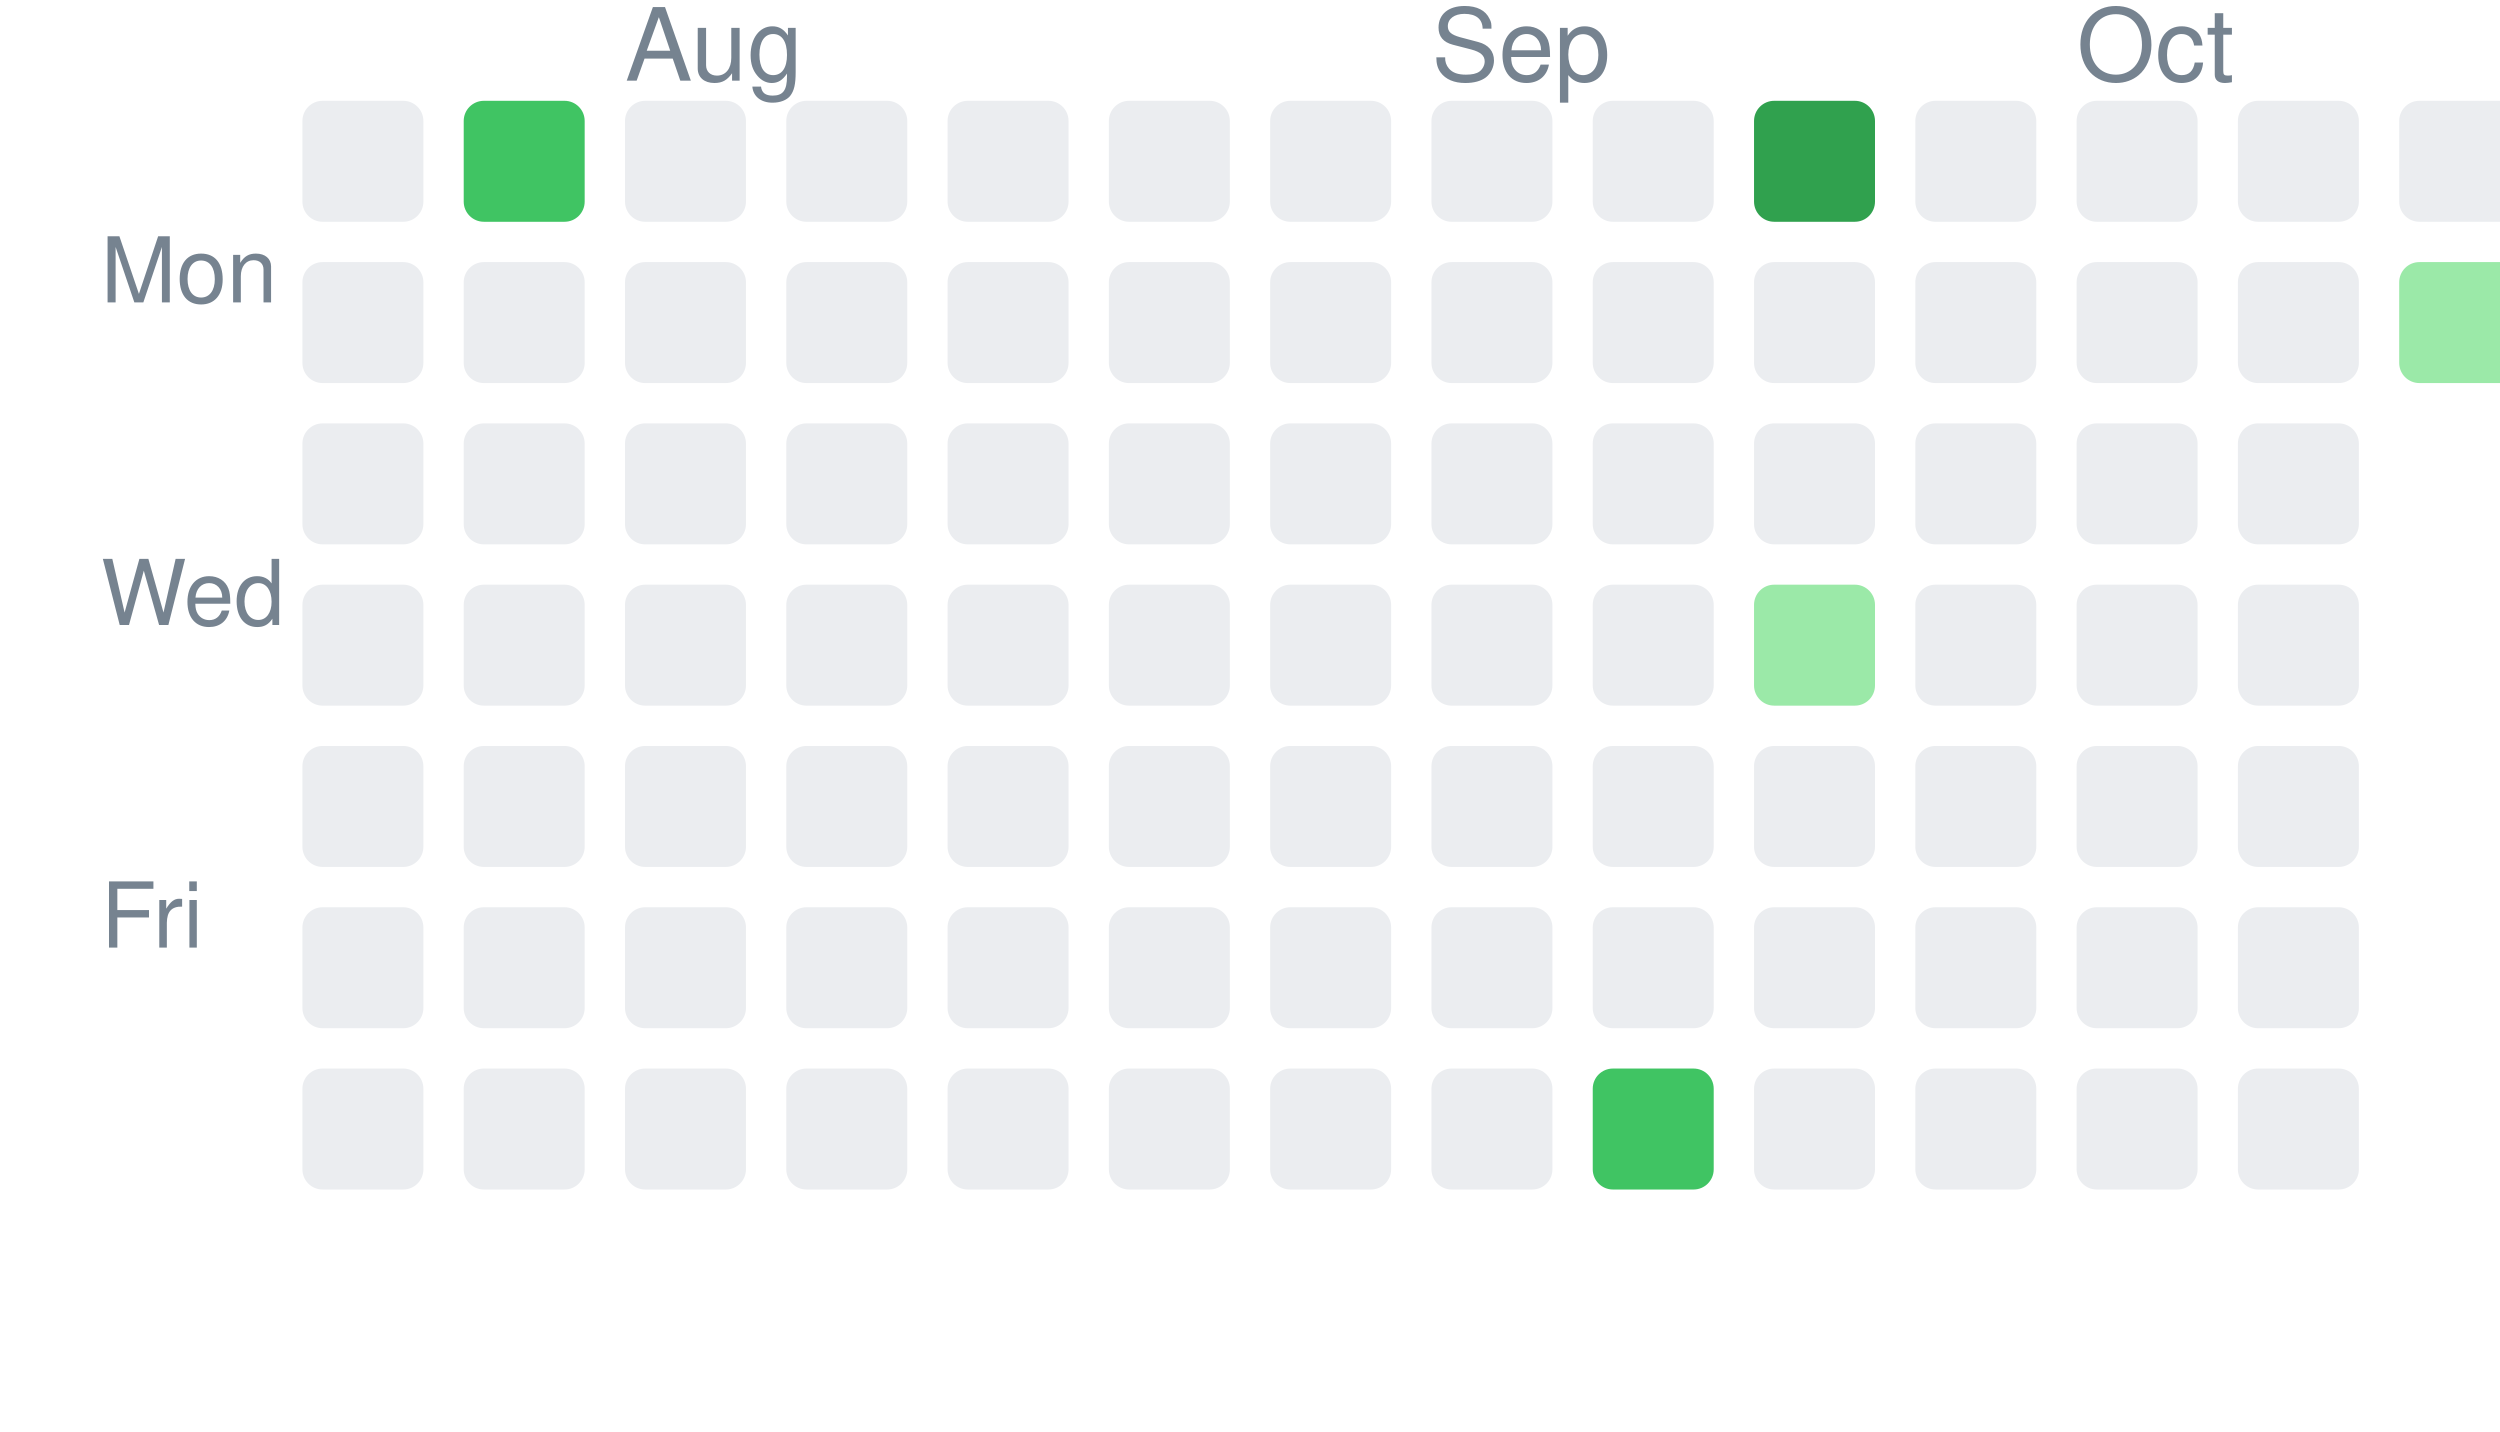
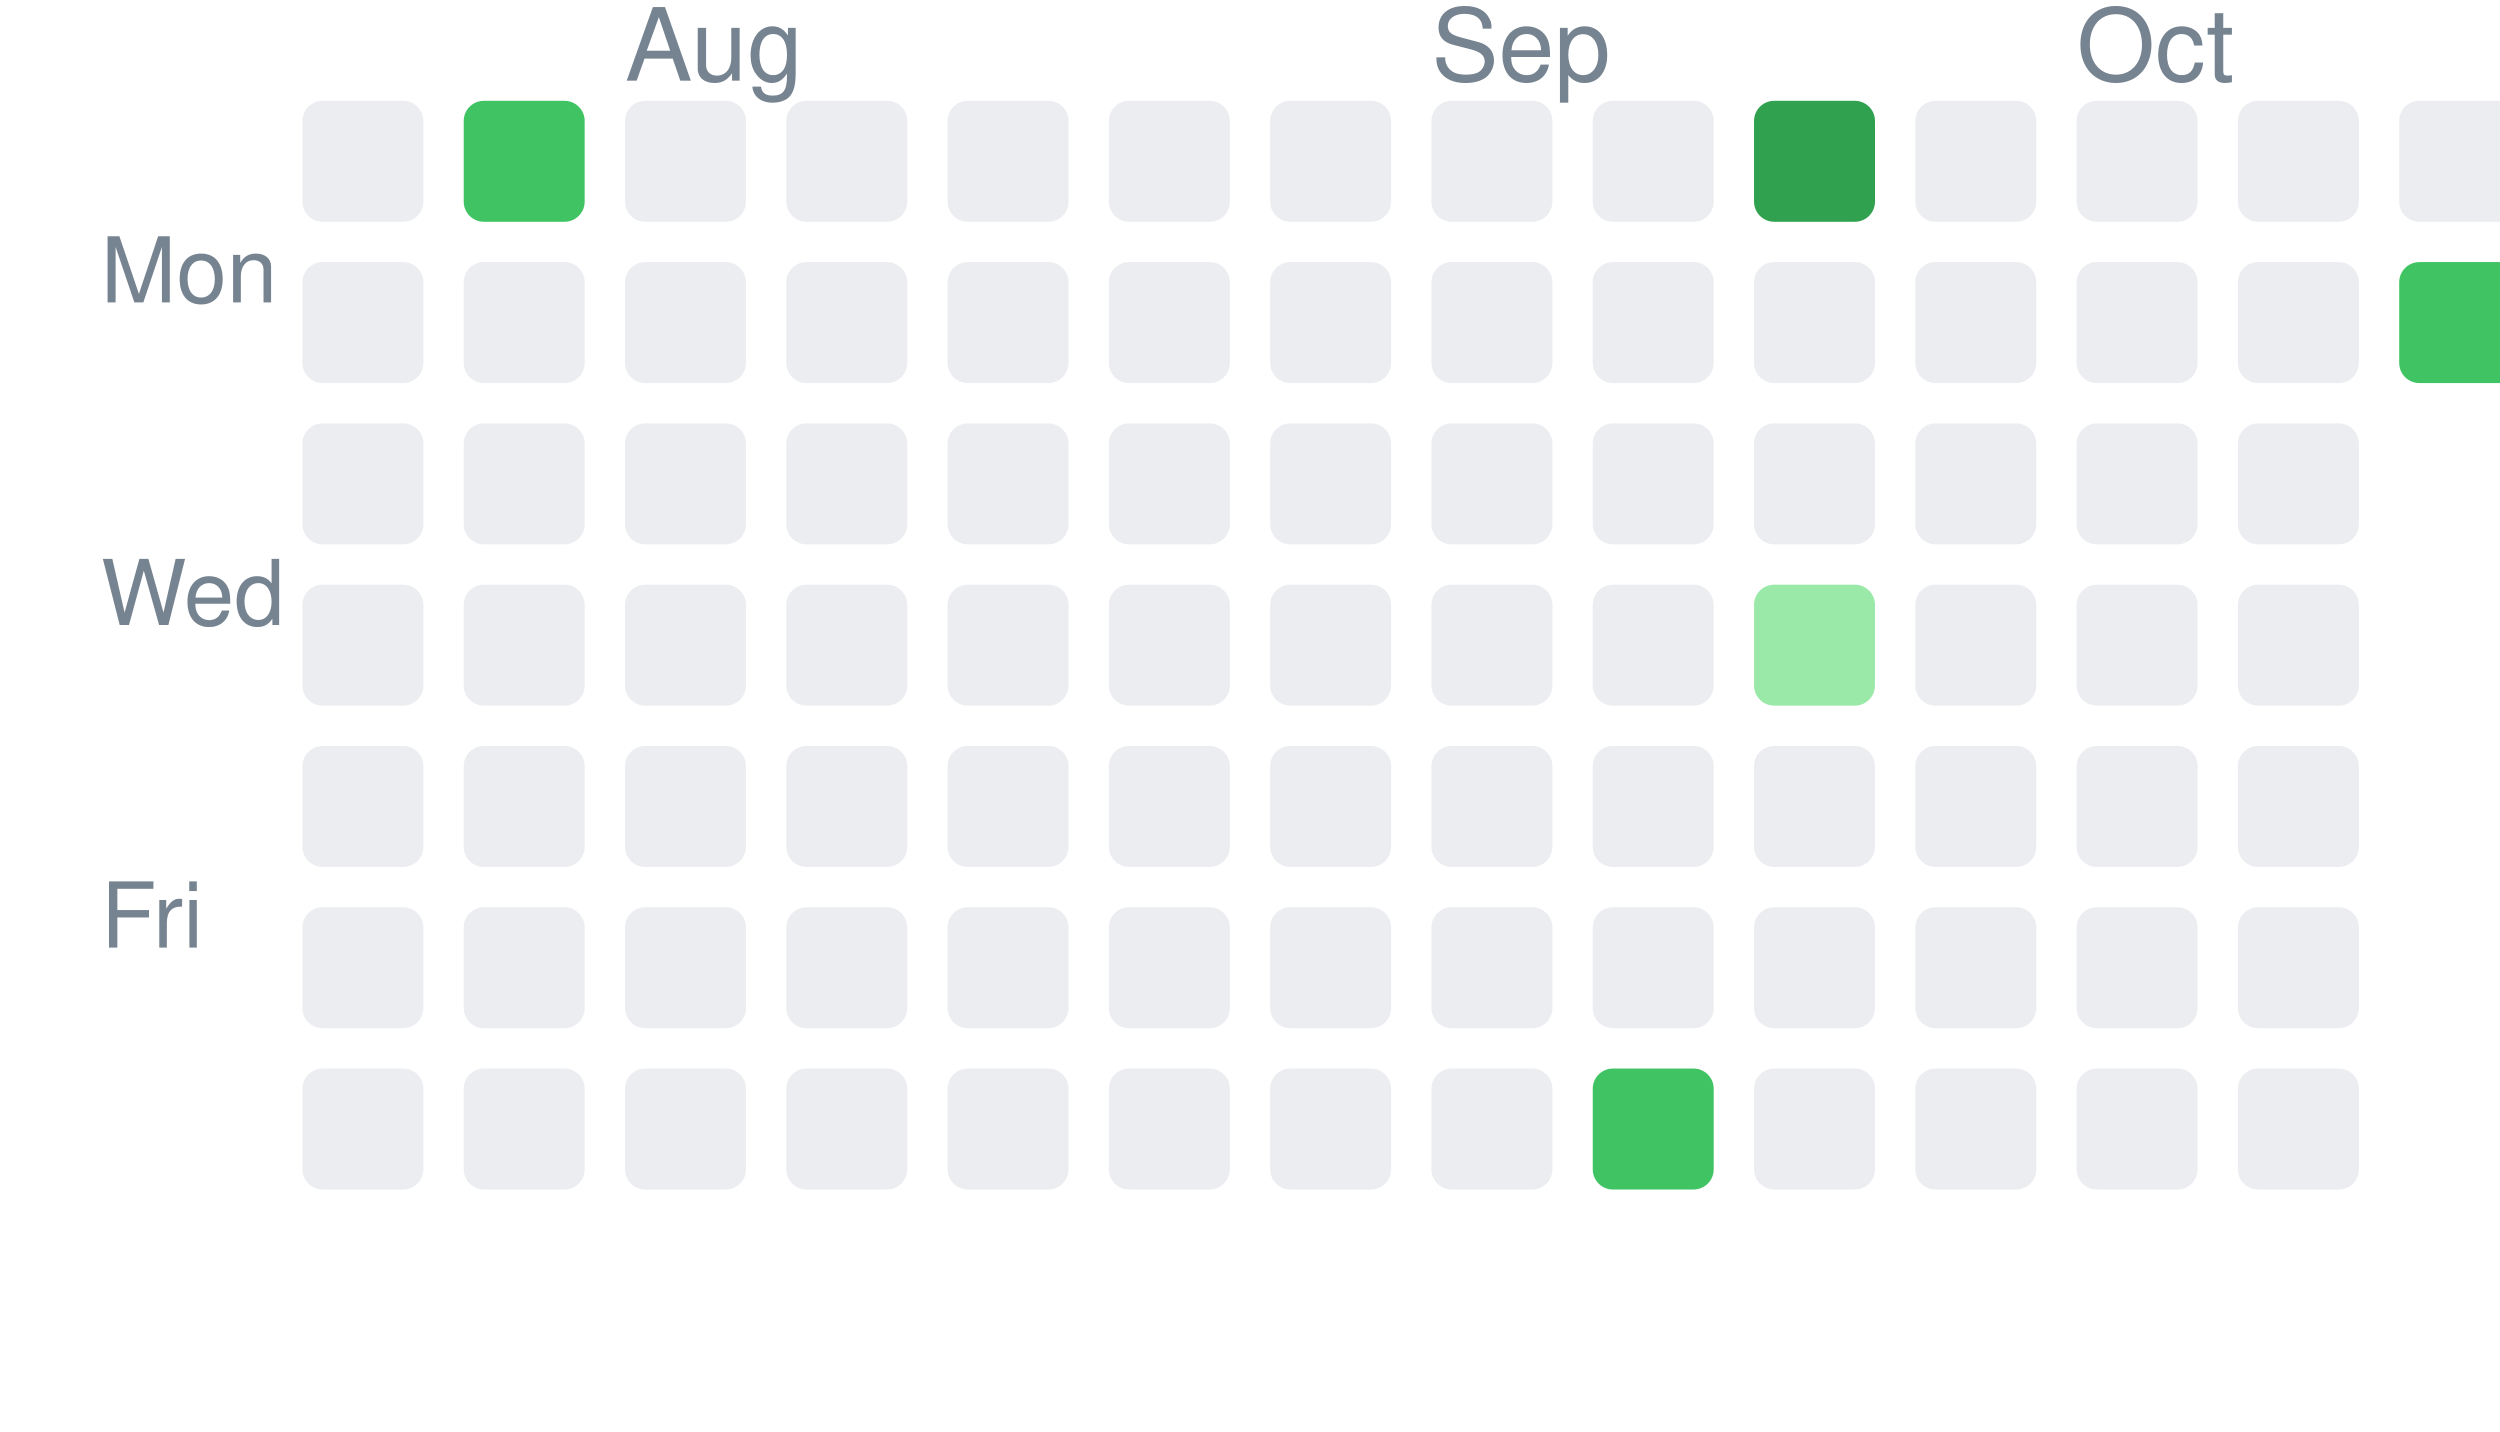
<svg xmlns="http://www.w3.org/2000/svg" width="248" height="142" style="font-family: -apple-system, BlinkMacSystemFont, Segoe UI, Helvetica, Arial, sans-serif, Apple Color Emoji, Segoe UI Emoji;">
  <style>
.month { font-size: 10px; fill: #768390; }
.wday { font-size: 9px; fill: #768390; }
</style>
  <text x="10" y="30" class="wday">Mon</text>
  <text x="10" y="62" class="wday">Wed</text>
  <text x="10" y="94" class="wday">Fri</text>
  <rect x="30" y="10" width="12" height="12" rx="2" ry="2" fill="#ebedf0" />
  <rect x="30" y="26" width="12" height="12" rx="2" ry="2" fill="#ebedf0" />
  <rect x="30" y="42" width="12" height="12" rx="2" ry="2" fill="#ebedf0" />
  <rect x="30" y="58" width="12" height="12" rx="2" ry="2" fill="#ebedf0" />
  <rect x="30" y="74" width="12" height="12" rx="2" ry="2" fill="#ebedf0" />
  <rect x="30" y="90" width="12" height="12" rx="2" ry="2" fill="#ebedf0" />
  <rect x="30" y="106" width="12" height="12" rx="2" ry="2" fill="#ebedf0" />
  <rect x="46" y="10" width="12" height="12" rx="2" ry="2" fill="#40c463" />
  <rect x="46" y="26" width="12" height="12" rx="2" ry="2" fill="#ebedf0" />
  <rect x="46" y="42" width="12" height="12" rx="2" ry="2" fill="#ebedf0" />
  <rect x="46" y="58" width="12" height="12" rx="2" ry="2" fill="#ebedf0" />
  <rect x="46" y="74" width="12" height="12" rx="2" ry="2" fill="#ebedf0" />
  <rect x="46" y="90" width="12" height="12" rx="2" ry="2" fill="#ebedf0" />
  <rect x="46" y="106" width="12" height="12" rx="2" ry="2" fill="#ebedf0" />
  <rect x="62" y="10" width="12" height="12" rx="2" ry="2" fill="#ebedf0" />
  <rect x="62" y="26" width="12" height="12" rx="2" ry="2" fill="#ebedf0" />
  <rect x="62" y="42" width="12" height="12" rx="2" ry="2" fill="#ebedf0" />
  <rect x="62" y="58" width="12" height="12" rx="2" ry="2" fill="#ebedf0" />
  <rect x="62" y="74" width="12" height="12" rx="2" ry="2" fill="#ebedf0" />
  <rect x="62" y="90" width="12" height="12" rx="2" ry="2" fill="#ebedf0" />
  <rect x="62" y="106" width="12" height="12" rx="2" ry="2" fill="#ebedf0" />
  <rect x="78" y="10" width="12" height="12" rx="2" ry="2" fill="#ebedf0" />
  <rect x="78" y="26" width="12" height="12" rx="2" ry="2" fill="#ebedf0" />
  <rect x="78" y="42" width="12" height="12" rx="2" ry="2" fill="#ebedf0" />
  <rect x="78" y="58" width="12" height="12" rx="2" ry="2" fill="#ebedf0" />
  <rect x="78" y="74" width="12" height="12" rx="2" ry="2" fill="#ebedf0" />
  <rect x="78" y="90" width="12" height="12" rx="2" ry="2" fill="#ebedf0" />
  <rect x="78" y="106" width="12" height="12" rx="2" ry="2" fill="#ebedf0" />
  <rect x="94" y="10" width="12" height="12" rx="2" ry="2" fill="#ebedf0" />
  <rect x="94" y="26" width="12" height="12" rx="2" ry="2" fill="#ebedf0" />
  <rect x="94" y="42" width="12" height="12" rx="2" ry="2" fill="#ebedf0" />
  <rect x="94" y="58" width="12" height="12" rx="2" ry="2" fill="#ebedf0" />
  <rect x="94" y="74" width="12" height="12" rx="2" ry="2" fill="#ebedf0" />
  <rect x="94" y="90" width="12" height="12" rx="2" ry="2" fill="#ebedf0" />
  <rect x="94" y="106" width="12" height="12" rx="2" ry="2" fill="#ebedf0" />
  <rect x="110" y="10" width="12" height="12" rx="2" ry="2" fill="#ebedf0" />
  <rect x="110" y="26" width="12" height="12" rx="2" ry="2" fill="#ebedf0" />
  <rect x="110" y="42" width="12" height="12" rx="2" ry="2" fill="#ebedf0" />
  <rect x="110" y="58" width="12" height="12" rx="2" ry="2" fill="#ebedf0" />
  <rect x="110" y="74" width="12" height="12" rx="2" ry="2" fill="#ebedf0" />
  <rect x="110" y="90" width="12" height="12" rx="2" ry="2" fill="#ebedf0" />
  <rect x="110" y="106" width="12" height="12" rx="2" ry="2" fill="#ebedf0" />
  <rect x="126" y="10" width="12" height="12" rx="2" ry="2" fill="#ebedf0" />
  <rect x="126" y="26" width="12" height="12" rx="2" ry="2" fill="#ebedf0" />
  <rect x="126" y="42" width="12" height="12" rx="2" ry="2" fill="#ebedf0" />
  <rect x="126" y="58" width="12" height="12" rx="2" ry="2" fill="#ebedf0" />
  <rect x="126" y="74" width="12" height="12" rx="2" ry="2" fill="#ebedf0" />
  <rect x="126" y="90" width="12" height="12" rx="2" ry="2" fill="#ebedf0" />
  <rect x="126" y="106" width="12" height="12" rx="2" ry="2" fill="#ebedf0" />
  <rect x="142" y="10" width="12" height="12" rx="2" ry="2" fill="#ebedf0" />
  <rect x="142" y="26" width="12" height="12" rx="2" ry="2" fill="#ebedf0" />
  <rect x="142" y="42" width="12" height="12" rx="2" ry="2" fill="#ebedf0" />
  <rect x="142" y="58" width="12" height="12" rx="2" ry="2" fill="#ebedf0" />
  <rect x="142" y="74" width="12" height="12" rx="2" ry="2" fill="#ebedf0" />
  <rect x="142" y="90" width="12" height="12" rx="2" ry="2" fill="#ebedf0" />
  <rect x="142" y="106" width="12" height="12" rx="2" ry="2" fill="#ebedf0" />
  <rect x="158" y="10" width="12" height="12" rx="2" ry="2" fill="#ebedf0" />
  <rect x="158" y="26" width="12" height="12" rx="2" ry="2" fill="#ebedf0" />
  <rect x="158" y="42" width="12" height="12" rx="2" ry="2" fill="#ebedf0" />
  <rect x="158" y="58" width="12" height="12" rx="2" ry="2" fill="#ebedf0" />
  <rect x="158" y="74" width="12" height="12" rx="2" ry="2" fill="#ebedf0" />
  <rect x="158" y="90" width="12" height="12" rx="2" ry="2" fill="#ebedf0" />
  <rect x="158" y="106" width="12" height="12" rx="2" ry="2" fill="#40c463" />
  <rect x="174" y="10" width="12" height="12" rx="2" ry="2" fill="#30a14e" />
  <rect x="174" y="26" width="12" height="12" rx="2" ry="2" fill="#ebedf0" />
  <rect x="174" y="42" width="12" height="12" rx="2" ry="2" fill="#ebedf0" />
  <rect x="174" y="58" width="12" height="12" rx="2" ry="2" fill="#9be9a8" />
  <rect x="174" y="74" width="12" height="12" rx="2" ry="2" fill="#ebedf0" />
  <rect x="174" y="90" width="12" height="12" rx="2" ry="2" fill="#ebedf0" />
  <rect x="174" y="106" width="12" height="12" rx="2" ry="2" fill="#ebedf0" />
  <rect x="190" y="10" width="12" height="12" rx="2" ry="2" fill="#ebedf0" />
  <rect x="190" y="26" width="12" height="12" rx="2" ry="2" fill="#ebedf0" />
  <rect x="190" y="42" width="12" height="12" rx="2" ry="2" fill="#ebedf0" />
  <rect x="190" y="58" width="12" height="12" rx="2" ry="2" fill="#ebedf0" />
  <rect x="190" y="74" width="12" height="12" rx="2" ry="2" fill="#ebedf0" />
  <rect x="190" y="90" width="12" height="12" rx="2" ry="2" fill="#ebedf0" />
  <rect x="190" y="106" width="12" height="12" rx="2" ry="2" fill="#ebedf0" />
  <rect x="206" y="10" width="12" height="12" rx="2" ry="2" fill="#ebedf0" />
  <rect x="206" y="26" width="12" height="12" rx="2" ry="2" fill="#ebedf0" />
  <rect x="206" y="42" width="12" height="12" rx="2" ry="2" fill="#ebedf0" />
  <rect x="206" y="58" width="12" height="12" rx="2" ry="2" fill="#ebedf0" />
  <rect x="206" y="74" width="12" height="12" rx="2" ry="2" fill="#ebedf0" />
  <rect x="206" y="90" width="12" height="12" rx="2" ry="2" fill="#ebedf0" />
  <rect x="206" y="106" width="12" height="12" rx="2" ry="2" fill="#ebedf0" />
  <rect x="222" y="10" width="12" height="12" rx="2" ry="2" fill="#ebedf0" />
  <rect x="222" y="26" width="12" height="12" rx="2" ry="2" fill="#ebedf0" />
  <rect x="222" y="42" width="12" height="12" rx="2" ry="2" fill="#ebedf0" />
  <rect x="222" y="58" width="12" height="12" rx="2" ry="2" fill="#ebedf0" />
  <rect x="222" y="74" width="12" height="12" rx="2" ry="2" fill="#ebedf0" />
  <rect x="222" y="90" width="12" height="12" rx="2" ry="2" fill="#ebedf0" />
  <rect x="222" y="106" width="12" height="12" rx="2" ry="2" fill="#ebedf0" />
  <rect x="238" y="10" width="12" height="12" rx="2" ry="2" fill="#ebedf0" />
-   <rect x="238" y="26" width="12" height="12" rx="2" ry="2" fill="#9be9a8" />
+   <rect x="238" y="26" width="12" height="12" rx="2" ry="2" fill="#40c463" />
  <text x="62" y="8" class="month">Aug</text>
  <text x="142" y="8" class="month">Sep</text>
  <text x="206" y="8" class="month">Oct</text>
</svg>
